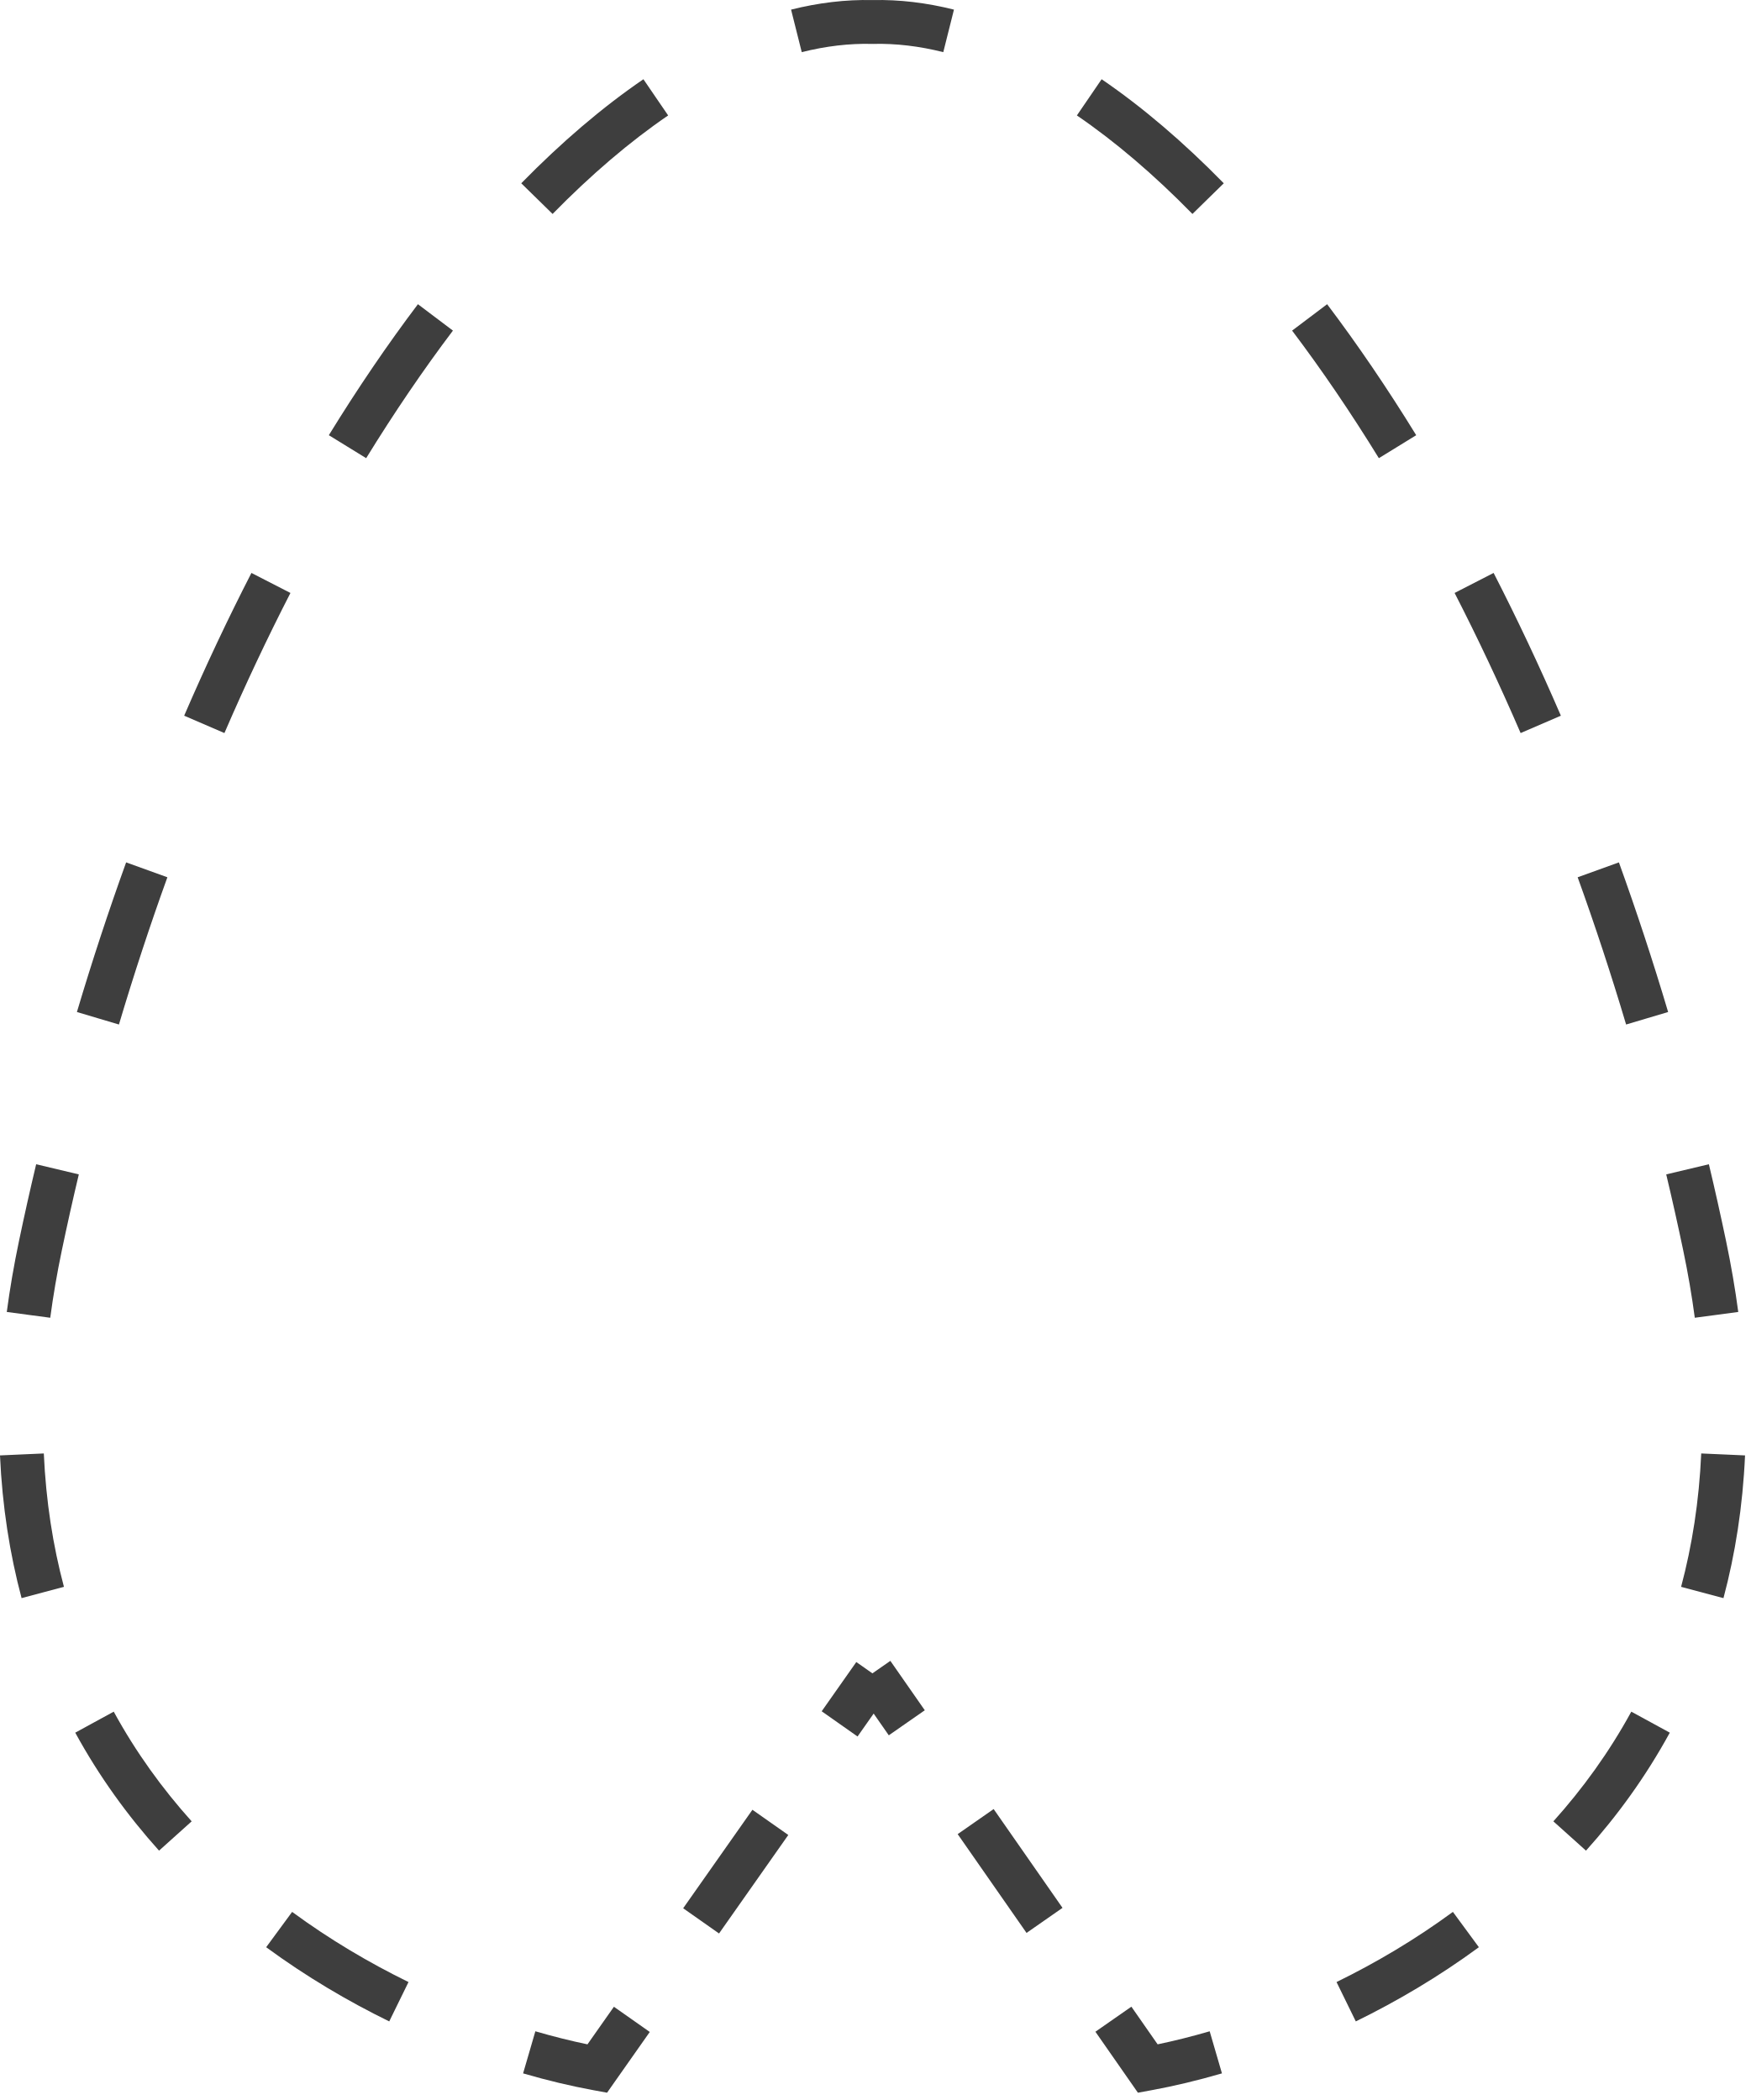
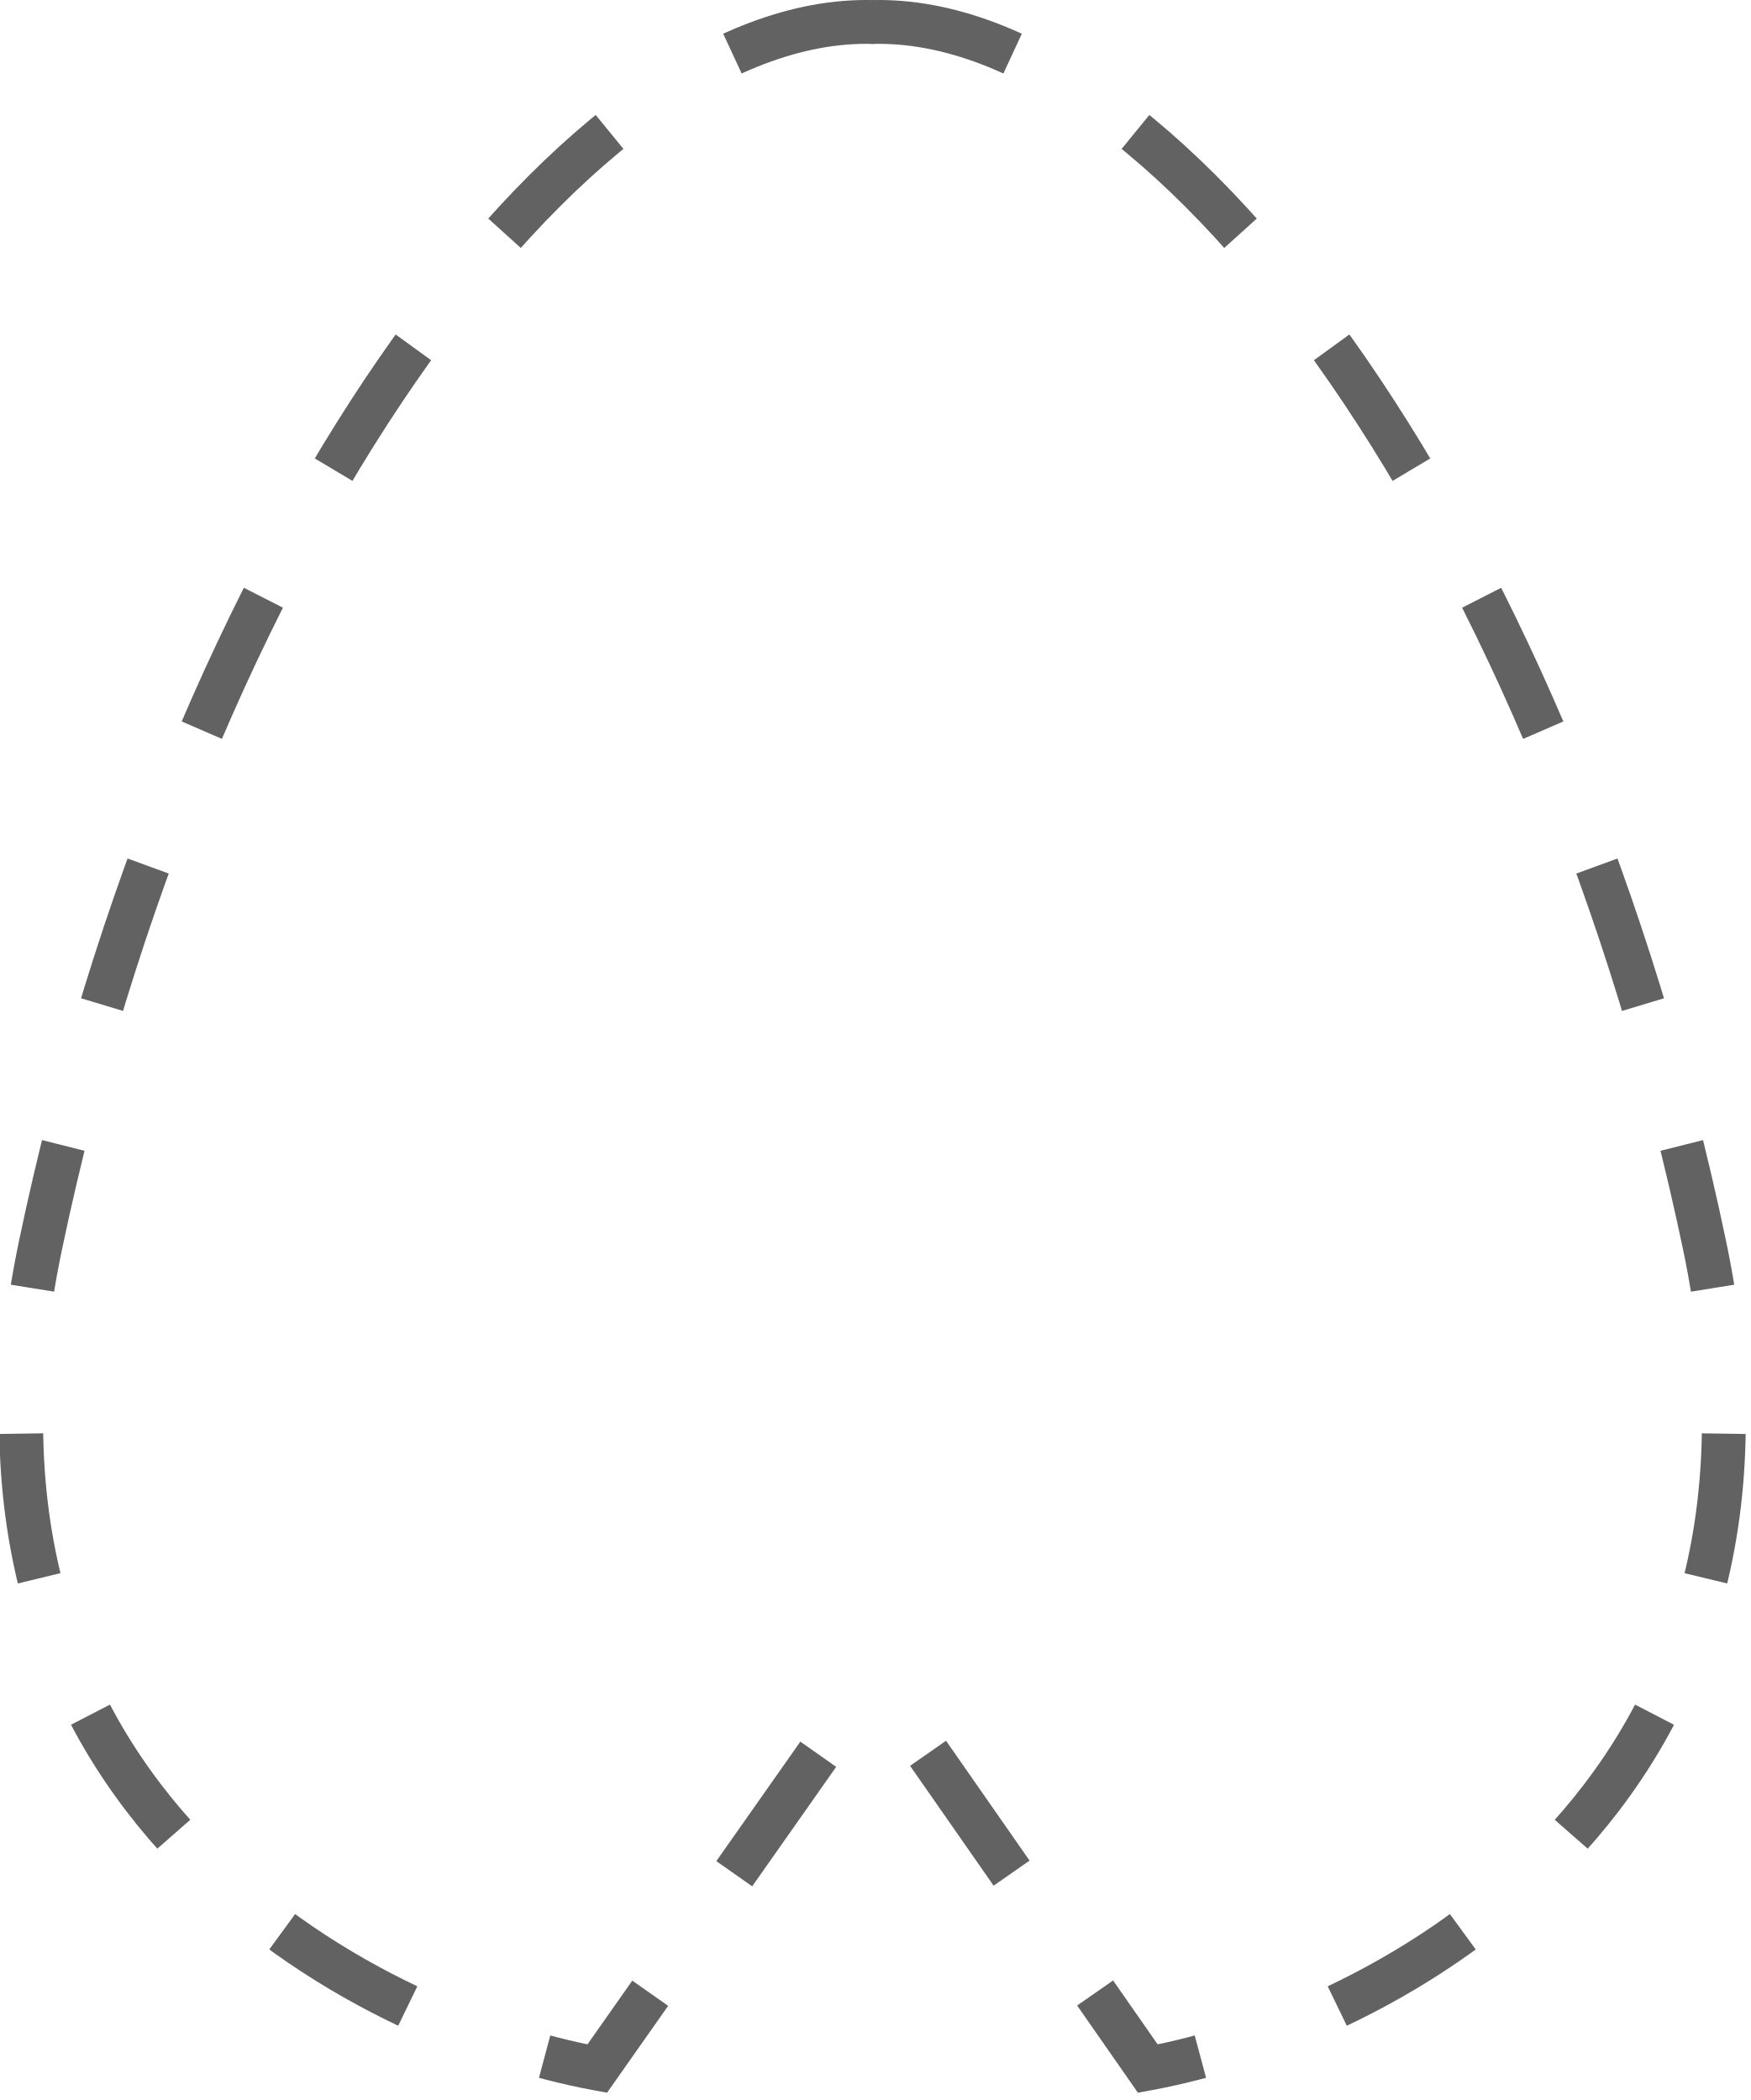
- <svg xmlns="http://www.w3.org/2000/svg" width="170" height="204" viewBox="0 0 170 204" fill="currentColor">
-   <path fill-rule="evenodd" clip-rule="evenodd" d="M112.428 198.592C114.027 198.259 115.721 197.839 117.482 197.325L118.078 199.37L118.674 201.414C116.28 202.112 113.991 202.652 111.86 203.044L110.512 203.292L109.728 202.167L106.384 197.368L108.131 196.151L109.878 194.934L112.428 198.592ZM61.364 196.166L63.105 197.391L59.742 202.174L58.958 203.291L57.615 203.044C55.485 202.652 53.195 202.112 50.802 201.414L51.398 199.37L51.993 197.325C53.757 197.839 55.453 198.26 57.054 198.593L59.622 194.942L61.364 196.166ZM28.371 185.727C32.036 188.419 35.869 190.68 39.674 192.542L38.737 194.454L37.802 196.366C33.791 194.403 29.738 192.015 25.85 189.158L28.371 185.727ZM143.626 189.158C139.738 192.015 135.684 194.403 131.674 196.366L130.738 194.454L129.802 192.542C133.607 190.68 137.439 188.419 141.104 185.727L143.626 189.158ZM74.816 177.031L76.558 178.255L69.832 187.823L66.348 185.374L73.074 175.807L74.816 177.031ZM103.189 185.335L101.442 186.553L99.696 187.77L93.008 178.172L94.755 176.955L96.502 175.737L103.189 185.335ZM11.046 166.276C13.198 170.218 15.766 173.76 18.614 176.931L17.03 178.354L15.446 179.777C12.393 176.379 9.629 172.568 7.308 168.316L9.177 167.295L11.046 166.276ZM160.299 167.295L162.168 168.316C159.847 172.568 157.082 176.379 154.029 179.777L152.445 178.354L150.861 176.931C153.71 173.76 156.278 170.218 158.43 166.276L160.299 167.295ZM89.814 166.14L88.066 167.357L86.319 168.574L84.848 166.463L83.284 168.688L81.542 167.463L79.801 166.238L83.163 161.455L84.727 162.554L86.47 161.341L89.814 166.14ZM4.255 141.193C4.463 145.843 5.144 150.156 6.21 154.15L4.152 154.698L2.096 155.247C0.949 150.95 0.221 146.333 0 141.383L2.127 141.287L4.255 141.193ZM167.349 141.287L169.476 141.383C169.254 146.333 168.527 150.95 167.38 155.247L165.323 154.698L163.266 154.15C164.332 150.156 165.013 145.843 165.221 141.193L167.349 141.287ZM7.654 114.084C7.075 116.515 6.527 118.969 6.009 121.443C5.538 123.692 5.164 125.881 4.88 128.011L2.77 127.73L0.658 127.448C0.956 125.211 1.349 122.918 1.841 120.569C2.367 118.058 2.924 115.566 3.512 113.098L7.654 114.084ZM165.964 113.098C166.552 115.566 167.109 118.058 167.635 120.569C168.126 122.918 168.519 125.211 168.817 127.448L166.706 127.73L164.596 128.011C164.312 125.881 163.938 123.692 163.467 121.443C162.949 118.969 162.4 116.515 161.821 114.084L165.964 113.098ZM16.256 85.221C14.58 89.861 13.007 94.635 11.551 99.525L9.51 98.917L7.47 98.31C8.949 93.342 10.546 88.49 12.25 83.774L16.256 85.221ZM157.226 83.774C158.929 88.49 160.527 93.342 162.006 98.31L159.966 98.917L157.925 99.525C156.469 94.635 154.895 89.861 153.22 85.221L157.226 83.774ZM26.312 56.629L28.207 57.602C25.979 61.941 23.835 66.486 21.796 71.212L17.886 69.525C19.962 64.714 22.146 60.083 24.419 55.656L26.312 56.629ZM145.057 55.656C147.329 60.083 149.514 64.714 151.59 69.525L147.68 71.212C145.64 66.486 143.497 61.941 141.269 57.602L143.163 56.629L145.057 55.656ZM42.288 30.834L43.987 32.116C41.115 35.921 38.297 40.063 35.562 44.508L33.749 43.393L31.936 42.276C34.735 37.726 37.628 33.472 40.588 29.551L42.288 30.834ZM128.888 29.551C131.848 33.472 134.741 37.726 137.54 42.276L135.727 43.393L133.913 44.508C131.179 40.063 128.361 35.921 125.488 32.116L127.188 30.834L128.888 29.551ZM63.688 9.456L64.89 11.214C61.166 13.757 57.406 16.966 53.667 20.784L52.145 19.294L50.624 17.805C54.523 13.822 58.495 10.424 62.487 7.697L63.688 9.456ZM106.988 7.697C110.981 10.424 114.953 13.822 118.852 17.805L117.33 19.294L115.809 20.784C112.07 16.966 108.309 13.757 104.586 11.214L105.787 9.456L106.988 7.697ZM84.737 0.007C87.349 -0.052 89.993 0.268 92.647 0.935L91.61 5.066C89.278 4.48 87.004 4.211 84.797 4.265V4.268C84.777 4.267 84.757 4.266 84.737 4.266C84.718 4.266 84.698 4.267 84.679 4.268L84.678 4.265C82.471 4.211 80.197 4.48 77.865 5.066L76.828 0.935C79.482 0.268 82.126 -0.052 84.737 0.007Z" fill="#3E3E3E" />
+ <svg xmlns="http://www.w3.org/2000/svg" width="170" height="204" viewBox="0 0 170 204" fill="none">
+   <path d="M84.86 2.14C55.259 1.263 18.031 53.61 3.924 121.006C-7.361 174.923 35.273 196.767 58.001 200.95L84.905 162.68" stroke="#626262" stroke-width="4.258" stroke-dasharray="14.19 14.19" />
+   <path d="M84.616 2.14C114.217 1.263 151.445 53.61 165.552 121.006C176.837 174.923 134.203 196.767 111.475 200.95L84.723 162.558" stroke="#626262" stroke-width="4.258" stroke-dasharray="14.19 14.19" />
</svg>
